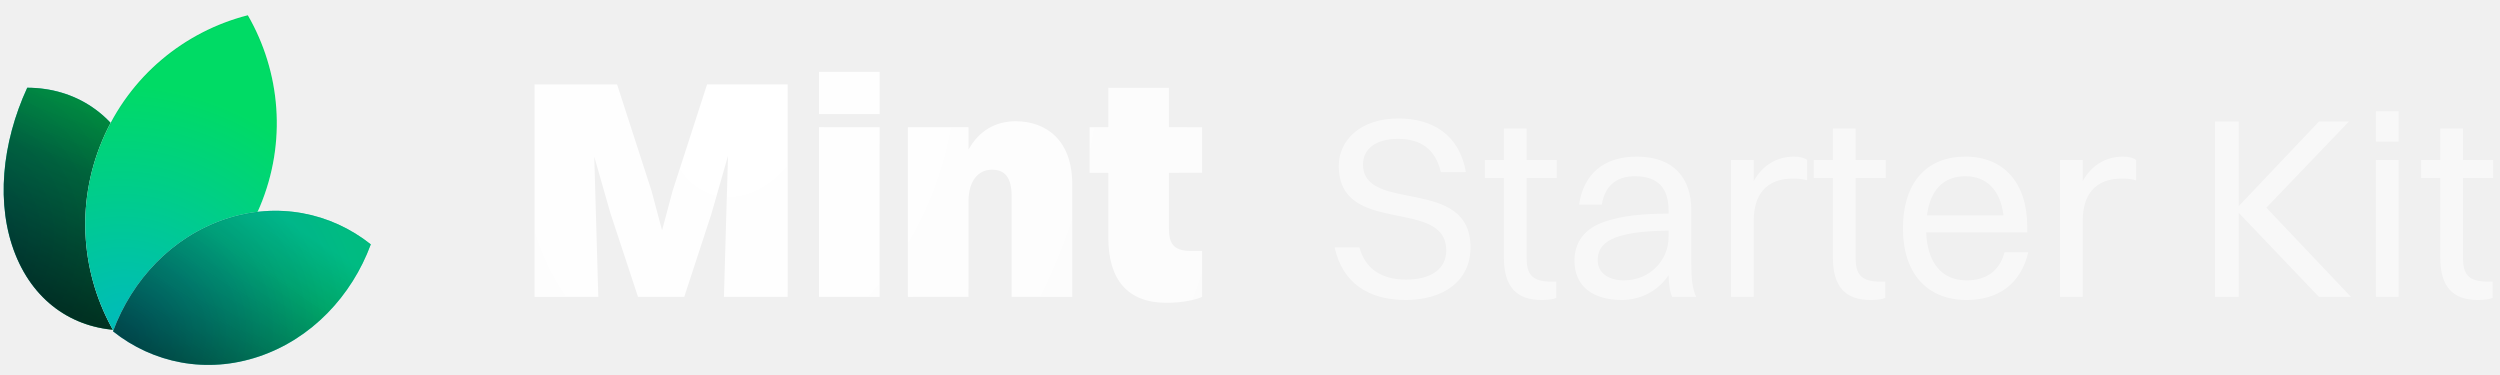
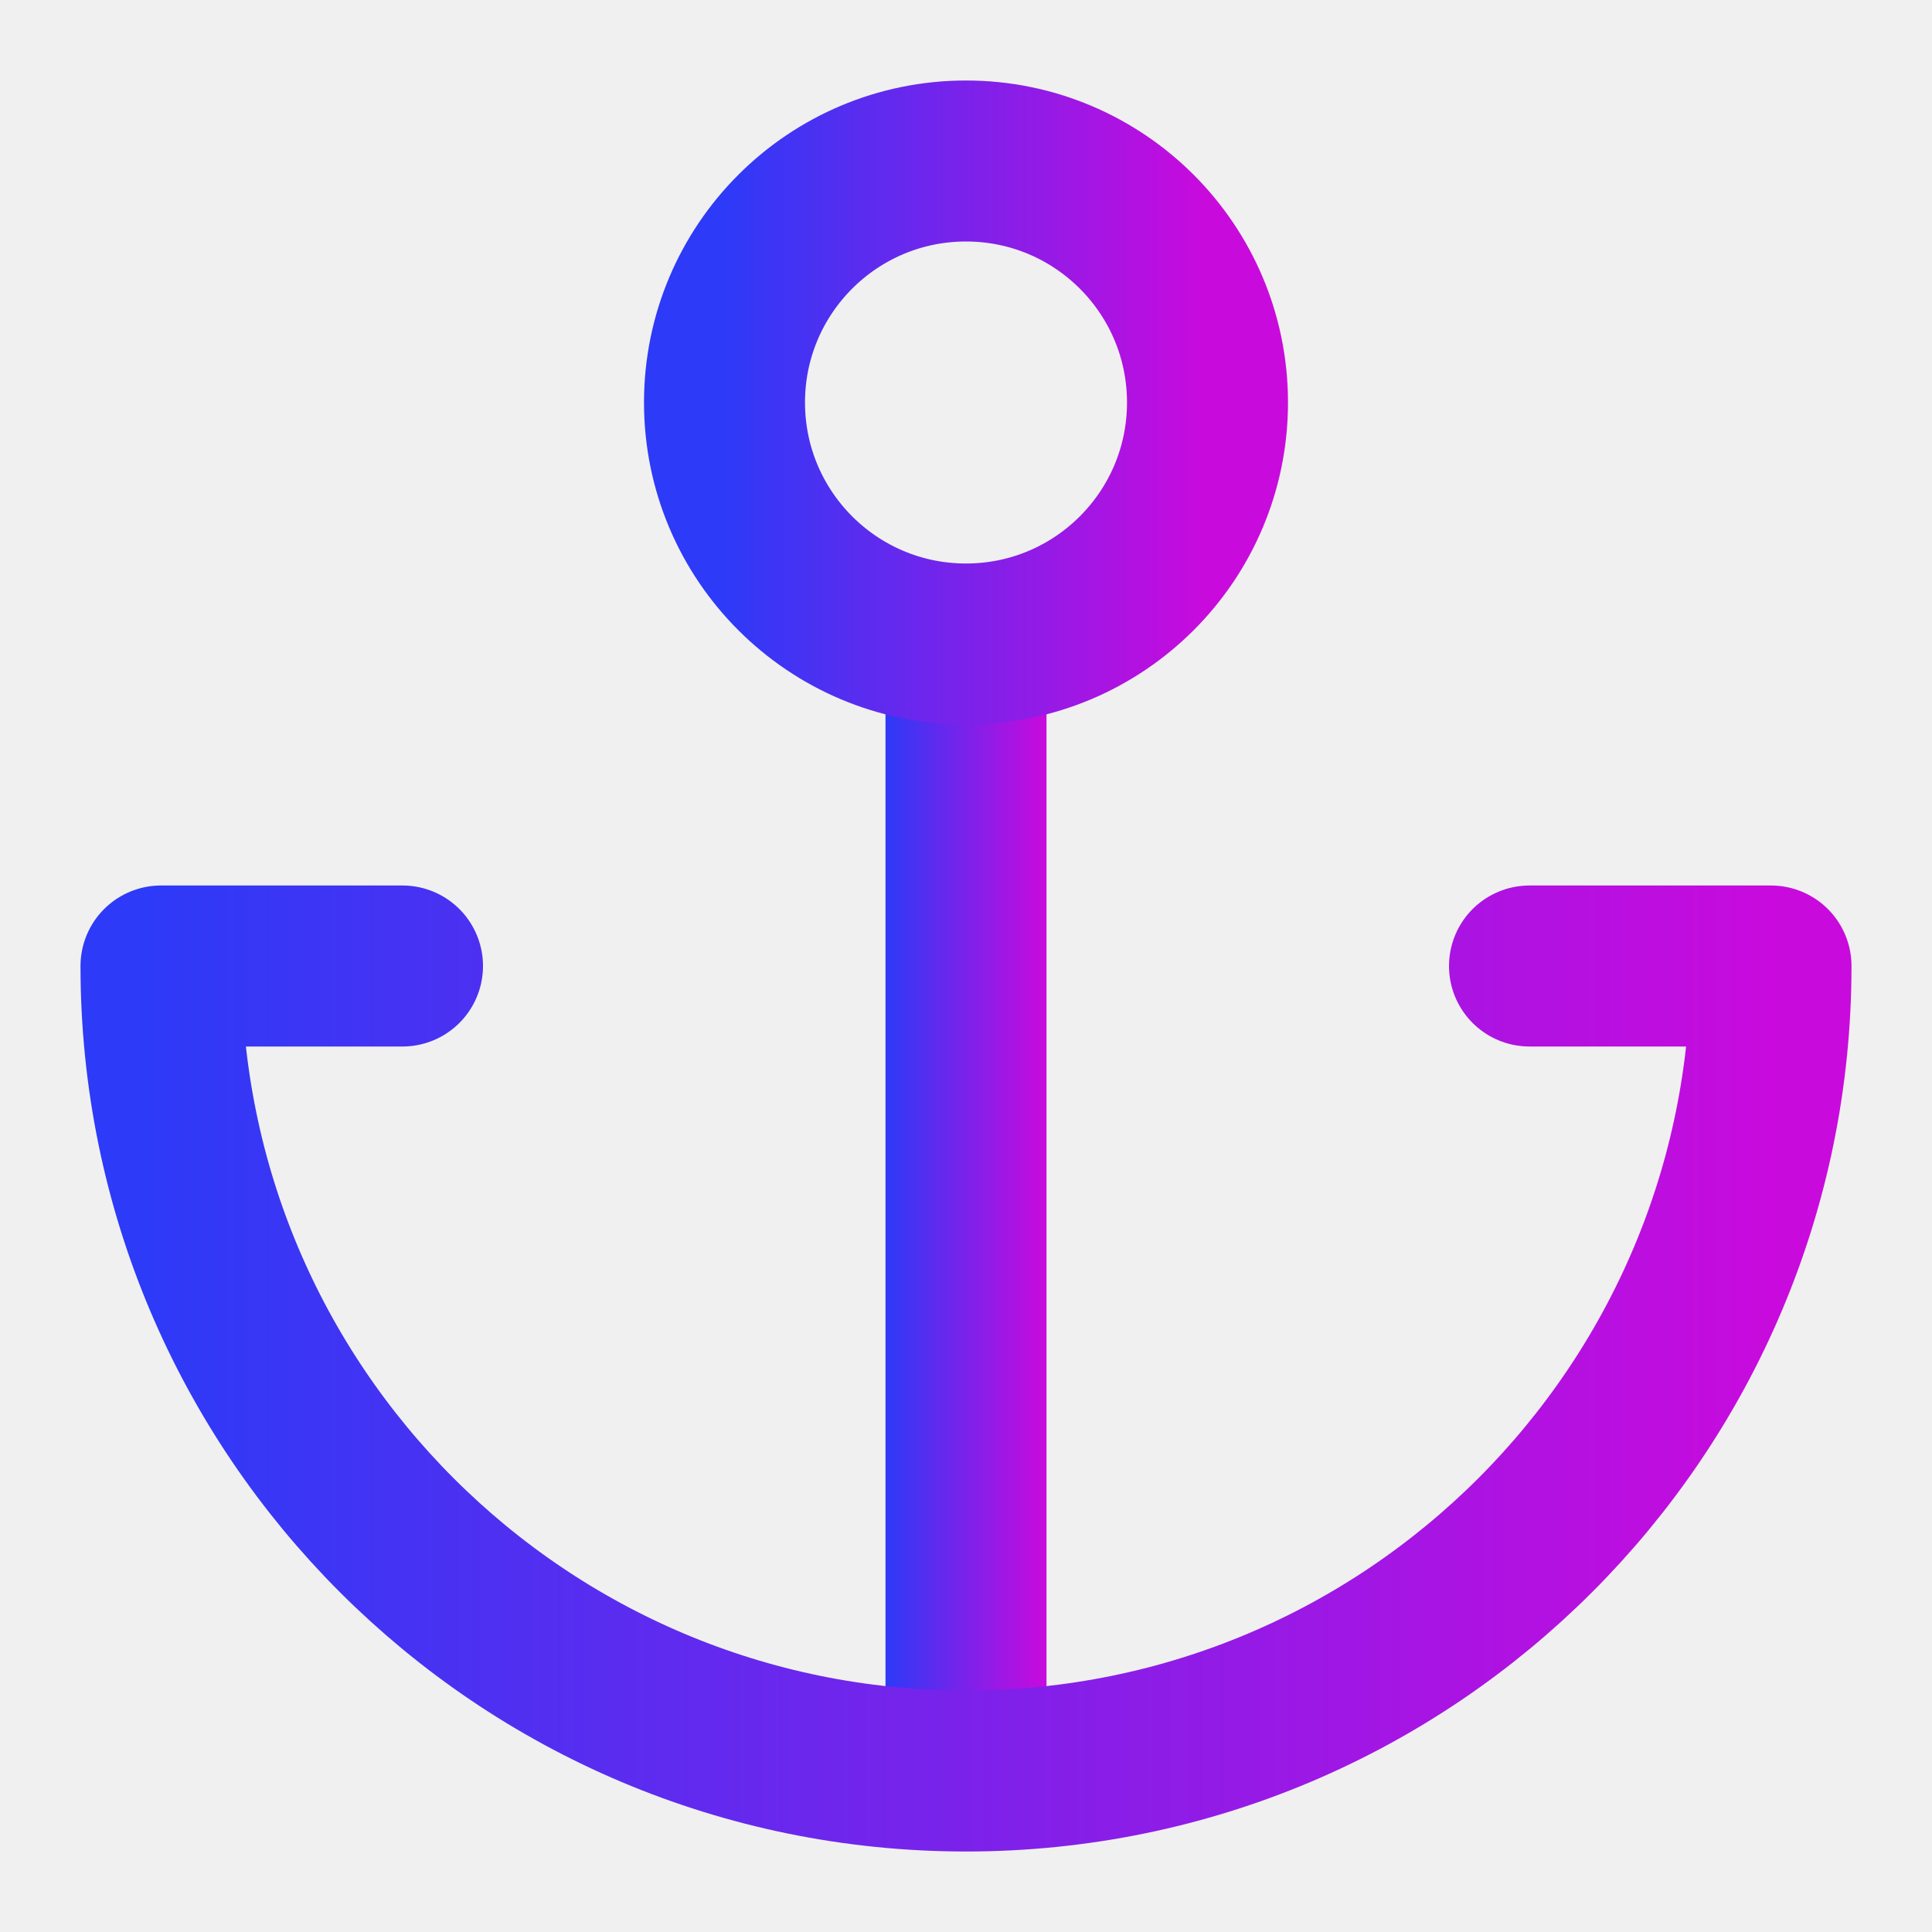
- <svg xmlns="http://www.w3.org/2000/svg" width="160" height="24" viewBox="0 0 160 24" fill="none">
-   <path d="M7.953 21.139C4.896 21.13 2.255 19.458 0.987 16.29C-0.28 13.121 0.109 9.163 1.744 5.615C4.801 5.624 7.442 7.296 8.71 10.465C9.977 13.633 9.588 17.591 7.953 21.139Z" fill="white" />
-   <path d="M7.953 21.139C4.896 21.13 2.255 19.458 0.987 16.29C-0.28 13.121 0.109 9.163 1.744 5.615C4.801 5.624 7.442 7.296 8.71 10.465C9.977 13.633 9.588 17.591 7.953 21.139Z" fill="url(#paint0_radial_115_109)" />
-   <path d="M7.953 21.139C4.896 21.13 2.255 19.458 0.987 16.29C-0.28 13.121 0.109 9.163 1.744 5.615C4.801 5.624 7.442 7.296 8.71 10.465C9.977 13.633 9.588 17.591 7.953 21.139Z" fill="black" fill-opacity="0.5" style="mix-blend-mode:hard-light" />
-   <path d="M7.953 21.139C4.896 21.13 2.255 19.458 0.987 16.29C-0.28 13.121 0.109 9.163 1.744 5.615C4.801 5.624 7.442 7.296 8.71 10.465C9.977 13.633 9.588 17.591 7.953 21.139Z" fill="url(#paint1_linear_115_109)" fill-opacity="0.5" style="mix-blend-mode:hard-light" />
-   <path d="M7.935 21.111C4.897 21.096 2.274 19.431 1.013 16.279C-0.248 13.124 0.136 9.182 1.762 5.643C4.8 5.659 7.423 7.324 8.684 10.476C9.945 13.63 9.561 17.572 7.935 21.111Z" stroke="url(#paint2_linear_115_109)" stroke-opacity="0.05" stroke-width="0.056" />
-   <path d="M7.31 21.257C11.354 20.221 14.884 17.375 16.628 13.236C18.373 9.097 17.945 4.587 15.86 0.976C11.816 2.012 8.287 4.858 6.542 8.998C4.797 13.137 5.225 17.646 7.31 21.257Z" fill="white" />
-   <path d="M7.31 21.257C11.354 20.221 14.884 17.375 16.628 13.236C18.373 9.097 17.945 4.587 15.86 0.976C11.816 2.012 8.287 4.858 6.542 8.998C4.797 13.137 5.225 17.646 7.31 21.257Z" fill="url(#paint3_radial_115_109)" />
-   <path d="M16.602 13.225C14.864 17.349 11.351 20.187 7.324 21.225C5.253 17.624 4.829 13.132 6.568 9.009C8.306 4.885 11.819 2.047 15.846 1.009C17.918 4.61 18.341 9.101 16.602 13.225Z" stroke="url(#paint4_linear_115_109)" stroke-opacity="0.05" stroke-width="0.056" />
-   <path d="M7.234 21.207C9.789 23.237 13.21 23.951 16.577 22.814C19.944 21.677 22.506 18.945 23.73 15.638C21.175 13.608 17.754 12.894 14.387 14.031C11.02 15.168 8.458 17.901 7.234 21.207Z" fill="white" />
-   <path d="M7.234 21.207C9.789 23.237 13.21 23.951 16.577 22.814C19.944 21.677 22.506 18.945 23.73 15.638C21.175 13.608 17.754 12.894 14.387 14.031C11.02 15.168 8.458 17.901 7.234 21.207Z" fill="url(#paint5_radial_115_109)" />
-   <path d="M7.234 21.207C9.789 23.237 13.21 23.951 16.577 22.814C19.944 21.677 22.506 18.945 23.73 15.638C21.175 13.608 17.754 12.894 14.387 14.031C11.02 15.168 8.458 17.901 7.234 21.207Z" fill="black" fill-opacity="0.2" style="mix-blend-mode:hard-light" />
-   <path d="M7.234 21.207C9.789 23.237 13.21 23.951 16.577 22.814C19.944 21.677 22.506 18.945 23.73 15.638C21.175 13.608 17.754 12.894 14.387 14.031C11.02 15.168 8.458 17.901 7.234 21.207Z" fill="url(#paint6_linear_115_109)" fill-opacity="0.5" style="mix-blend-mode:hard-light" />
-   <path d="M16.568 22.787C13.218 23.918 9.814 23.212 7.267 21.198C8.492 17.907 11.044 15.189 14.396 14.058C17.747 12.927 21.15 13.633 23.697 15.648C22.472 18.938 19.92 21.656 16.568 22.787Z" stroke="url(#paint7_linear_115_109)" stroke-opacity="0.05" stroke-width="0.056" />
-   <path d="M34.212 19V5.4H39.492L41.692 12.2L42.372 14.74L43.052 12.2L45.252 5.4H50.412V19H46.332L46.592 9.98L45.532 13.68L43.792 19H40.832L39.052 13.6L38.032 10.02L38.292 19H34.212ZM52.416 7.3V4.6H56.295V7.3H52.416ZM52.416 19V8.14H56.295V19H52.416ZM58.104 19V8.14H61.984V9.58C62.664 8.34 63.744 7.76 65.004 7.76C66.964 7.76 68.624 8.98 68.624 11.78V19H64.744V12.56C64.744 11.34 64.304 10.86 63.484 10.86C62.604 10.86 61.984 11.58 61.984 12.88V19H58.104ZM70.933 15.22V11.06H69.733V8.14H70.933V5.62H74.813V8.14H76.933V11.06H74.813V14.6C74.813 15.5 75.033 16.06 76.213 16.06H76.933V19C76.493 19.2 75.673 19.38 74.653 19.38C72.153 19.38 70.933 17.88 70.933 15.22Z" fill="url(#paint8_radial_115_109)" />
-   <path d="M87.232 10.519C87.232 13.687 94.112 11.229 94.112 15.832C94.112 17.994 92.364 19.198 89.971 19.198C87.562 19.198 85.912 18.093 85.417 15.832H87.001C87.364 17.169 88.371 17.895 89.987 17.895C91.671 17.895 92.561 17.152 92.561 16.03C92.561 12.598 85.681 15.155 85.681 10.618C85.681 9.001 87.034 7.582 89.509 7.582C91.671 7.582 93.403 8.621 93.816 11.014H92.215C91.868 9.529 90.912 8.886 89.476 8.886C88.057 8.886 87.232 9.529 87.232 10.519ZM96.25 16.476V11.393H95.029V10.239H96.25V8.226H97.702V10.239H99.632V11.393H97.702V16.476C97.702 17.532 98.015 18.026 99.302 18.026H99.599V19.066C99.434 19.148 99.071 19.198 98.659 19.198C97.025 19.198 96.25 18.323 96.25 16.476ZM102.516 13.093H101.064C101.345 11.162 102.615 10.024 104.76 10.024C107.103 10.024 108.242 11.393 108.242 13.44V16.888C108.242 17.895 108.324 18.521 108.555 19H107.021C106.856 18.654 106.806 18.142 106.79 17.614C106.047 18.72 104.859 19.198 103.803 19.198C101.988 19.198 100.767 18.357 100.767 16.69C100.767 15.486 101.427 14.611 102.714 14.182C103.902 13.786 105.107 13.687 106.79 13.671V13.473C106.79 12.053 106.13 11.278 104.628 11.278C103.374 11.278 102.698 11.971 102.516 13.093ZM102.252 16.657C102.252 17.465 102.929 17.944 103.952 17.944C105.569 17.944 106.79 16.674 106.79 15.172V14.759C103.061 14.793 102.252 15.585 102.252 16.657ZM110.787 19V10.239H112.239V11.591C112.833 10.519 113.774 10.024 114.83 10.024C115.176 10.024 115.49 10.107 115.655 10.239V11.542C115.407 11.46 115.094 11.427 114.747 11.427C112.998 11.427 112.239 12.515 112.239 14.1V19H110.787ZM117.305 16.476V11.393H116.084V10.239H117.305V8.226H118.757V10.239H120.688V11.393H118.757V16.476C118.757 17.532 119.071 18.026 120.358 18.026H120.655V19.066C120.49 19.148 120.127 19.198 119.714 19.198C118.081 19.198 117.305 18.323 117.305 16.476ZM129.809 16.145C129.33 18.192 127.862 19.198 125.865 19.198C123.324 19.198 121.79 17.482 121.79 14.627C121.79 11.658 123.324 10.024 125.783 10.024C128.258 10.024 129.743 11.723 129.743 14.512V14.875H123.275C123.357 16.838 124.281 17.944 125.865 17.944C127.103 17.944 127.977 17.35 128.291 16.145H129.809ZM125.783 11.278C124.38 11.278 123.539 12.152 123.324 13.786H128.225C128.027 12.169 127.152 11.278 125.783 11.278ZM131.843 19V10.239H133.295V11.591C133.889 10.519 134.829 10.024 135.885 10.024C136.232 10.024 136.545 10.107 136.71 10.239V11.542C136.463 11.46 136.149 11.427 135.803 11.427C134.054 11.427 133.295 12.515 133.295 14.1V19H131.843ZM141.763 19V7.78H143.281V13.192L148.413 7.78H150.327L145.047 13.291L150.459 19H148.413L143.281 13.621V19H141.763ZM152.06 9.067V7.12H153.512V9.067H152.06ZM152.06 19V10.239H153.512V19H152.06ZM156.178 16.476V11.393H154.957V10.239H156.178V8.226H157.63V10.239H159.56V11.393H157.63V16.476C157.63 17.532 157.943 18.026 159.23 18.026H159.527V19.066C159.362 19.148 158.999 19.198 158.587 19.198C156.953 19.198 156.178 18.323 156.178 16.476Z" fill="white" fill-opacity="0.55" />
+ <svg xmlns="http://www.w3.org/2000/svg" width="24" height="24" viewBox="0 0 24 24" fill="none" stroke-width="2" stroke-linecap="round" stroke-linejoin="round" class="lucide lucide-anchor">
  <defs>
-     <radialGradient id="paint0_radial_115_109" cx="0" cy="0" r="1" gradientUnits="userSpaceOnUse" gradientTransform="translate(-3.00503 15.023) rotate(-10.029) scale(17.9572 17.784)">
-       <stop stop-color="#00B0BB" />
-       <stop offset="1" stop-color="#00DB65" />
-     </radialGradient>
-     <linearGradient id="paint1_linear_115_109" x1="7.39" y1="4.813" x2="1.63" y2="18.689" gradientUnits="userSpaceOnUse">
-       <stop stop-color="#18E299" />
-       <stop offset="1" />
+     <linearGradient id="grad" x1="0%" y1="0%" x2="100%" y2="0%">
+       <stop offset="0%" style="stop-color:#2d3af7;stop-opacity:1" />
+       <stop offset="100%" style="stop-color:#c90add;stop-opacity:1" />
    </linearGradient>
-     <linearGradient id="paint2_linear_115_109" x1="7.948" y1="8.016" x2="1.761" y2="18.746" gradientUnits="userSpaceOnUse">
-       <stop />
-       <stop offset="1" stop-opacity="0" />
-     </linearGradient>
-     <radialGradient id="paint3_radial_115_109" cx="0" cy="0" r="1" gradientUnits="userSpaceOnUse" gradientTransform="translate(8.11404 20.8822) rotate(-75.7542) scale(21.6246 23.7772)">
-       <stop stop-color="#00BBBB" />
-       <stop offset="0.713" stop-color="#00DB65" />
-     </radialGradient>
-     <linearGradient id="paint4_linear_115_109" x1="7.602" y1="5.871" x2="15.556" y2="16.372" gradientUnits="userSpaceOnUse">
-       <stop />
-       <stop offset="1" stop-opacity="0" />
-     </linearGradient>
-     <radialGradient id="paint5_radial_115_109" cx="0" cy="0" r="1" gradientUnits="userSpaceOnUse" gradientTransform="translate(7.84537 21.5181) rotate(-20.3525) scale(18.5603 17.32)">
-       <stop stop-color="#00B0BB" />
-       <stop offset="1" stop-color="#00DB65" />
-     </radialGradient>
-     <linearGradient id="paint6_linear_115_109" x1="16.808" y1="13.007" x2="10.041" y2="22.994" gradientUnits="userSpaceOnUse">
-       <stop stop-color="#00B1BC" />
-       <stop offset="1" />
-     </linearGradient>
-     <linearGradient id="paint7_linear_115_109" x1="16.808" y1="13.007" x2="14.169" y2="23.841" gradientUnits="userSpaceOnUse">
-       <stop />
-       <stop offset="1" stop-opacity="0" />
-     </linearGradient>
-     <radialGradient id="paint8_radial_115_109" cx="0" cy="0" r="1" gradientUnits="userSpaceOnUse" gradientTransform="translate(47.2781 7) rotate(19.0047) scale(67.5582 85.7506)">
-       <stop stop-color="white" />
-       <stop offset="1" stop-color="white" stop-opacity="0.5" />
-     </radialGradient>
  </defs>
+   <path d="M11 8v14h2V8h-2z" fill="url(#grad)" />
+   <path d="M5 12H2a10 10 0 0 0 20 0h-3" stroke="url(#grad)" />
+   <circle cx="12" cy="5" r="3" stroke="url(#grad)" fill="none" />
</svg>
